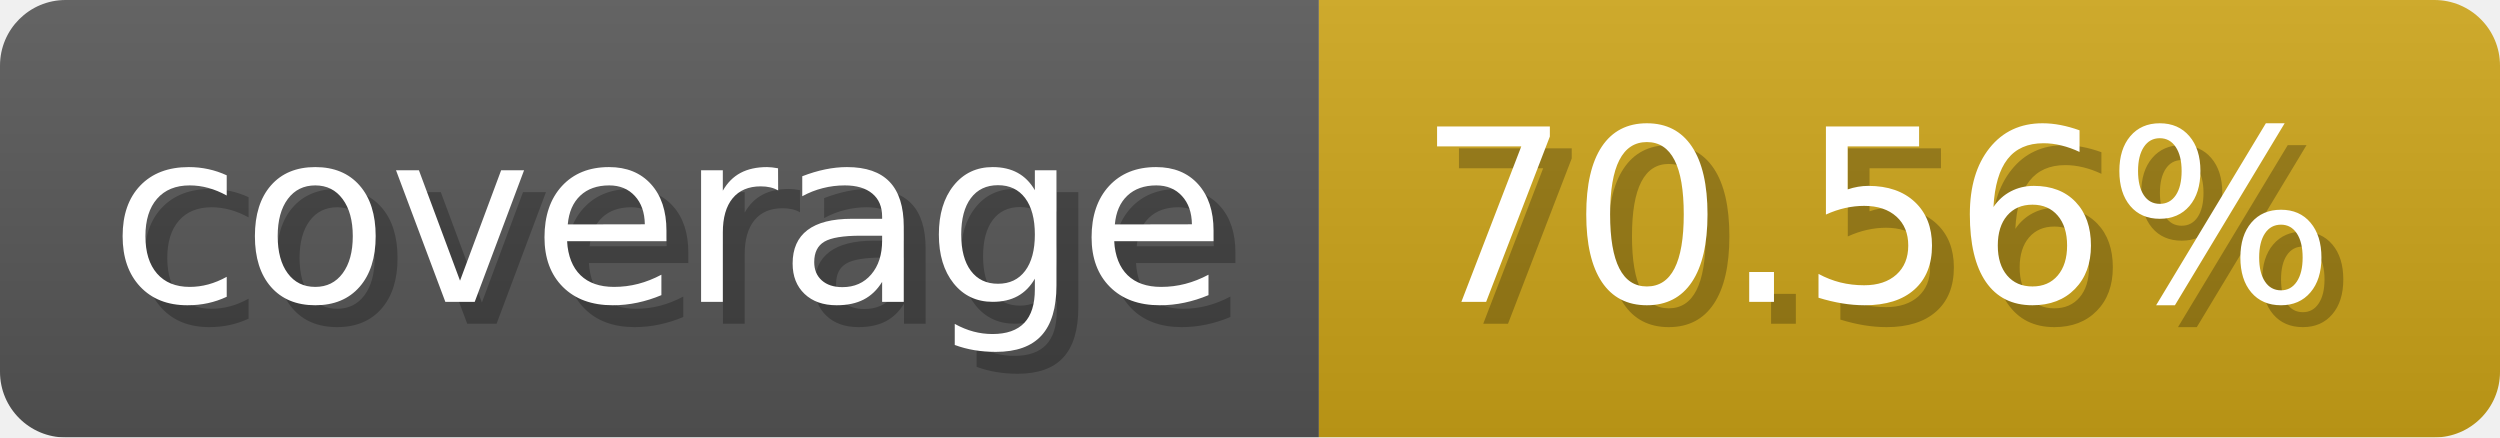
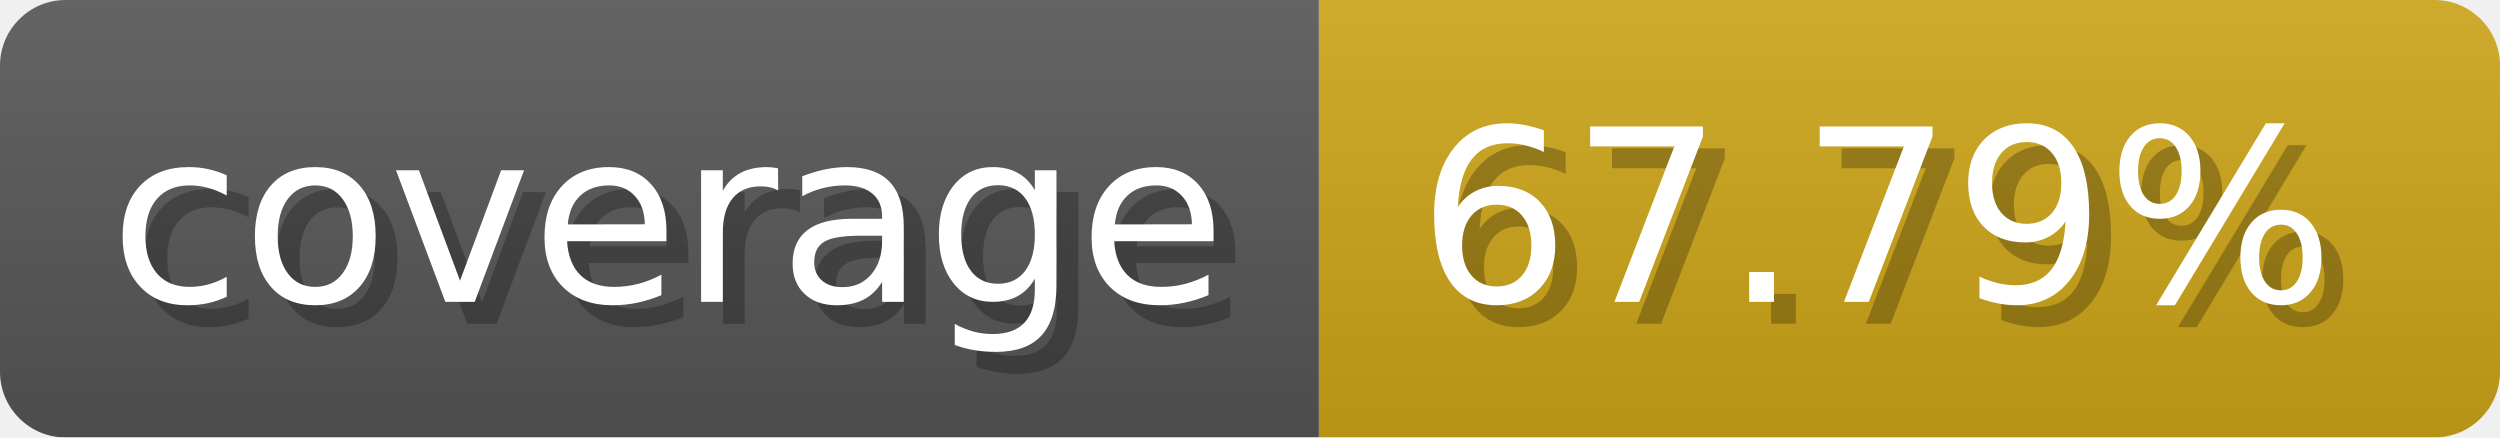
- <svg xmlns="http://www.w3.org/2000/svg" width="114.3" height="20" viewBox="0 0 1143 200" role="img" aria-label="coverage: 70.56%">
-   <linearGradient id="xhlYB" x2="0" y2="100%">
+ <svg xmlns="http://www.w3.org/2000/svg" width="114.3" height="20" viewBox="0 0 1143 200" role="img" aria-label="coverage: 67.79%">
+   <linearGradient id="iuOEZ" x2="0" y2="100%">
    <stop offset="0" stop-opacity=".1" stop-color="#EEE" />
    <stop offset="1" stop-opacity=".1" />
  </linearGradient>
-   <mask id="HQPqT">
+   <mask id="PhxQS">
    <rect width="1143" height="200" rx="30" fill="#FFF" />
  </mask>
-   <g mask="url(#HQPqT)">
+   <g mask="url(#PhxQS)">
    <rect width="603" height="200" fill="#555" />
    <rect width="540" height="200" fill="#cba317" x="603" />
-     <rect width="1143" height="200" fill="url(#xhlYB)" />
+     <rect width="1143" height="200" fill="url(#iuOEZ)" />
  </g>
  <g aria-hidden="true" fill="#fff" text-anchor="start" font-family="Verdana,DejaVu Sans,sans-serif" font-size="110">
    <text x="60" y="148" textLength="503" fill="#000" opacity="0.25">coverage</text>
    <text x="50" y="138" textLength="503">coverage</text>
-     <text x="658" y="148" textLength="440" fill="#000" opacity="0.25">70.56%</text>
-     <text x="648" y="138" textLength="440">70.56%</text>
+     <text x="658" y="148" textLength="440" fill="#000" opacity="0.25">67.79%</text>
+     <text x="648" y="138" textLength="440">67.79%</text>
  </g>
</svg>
